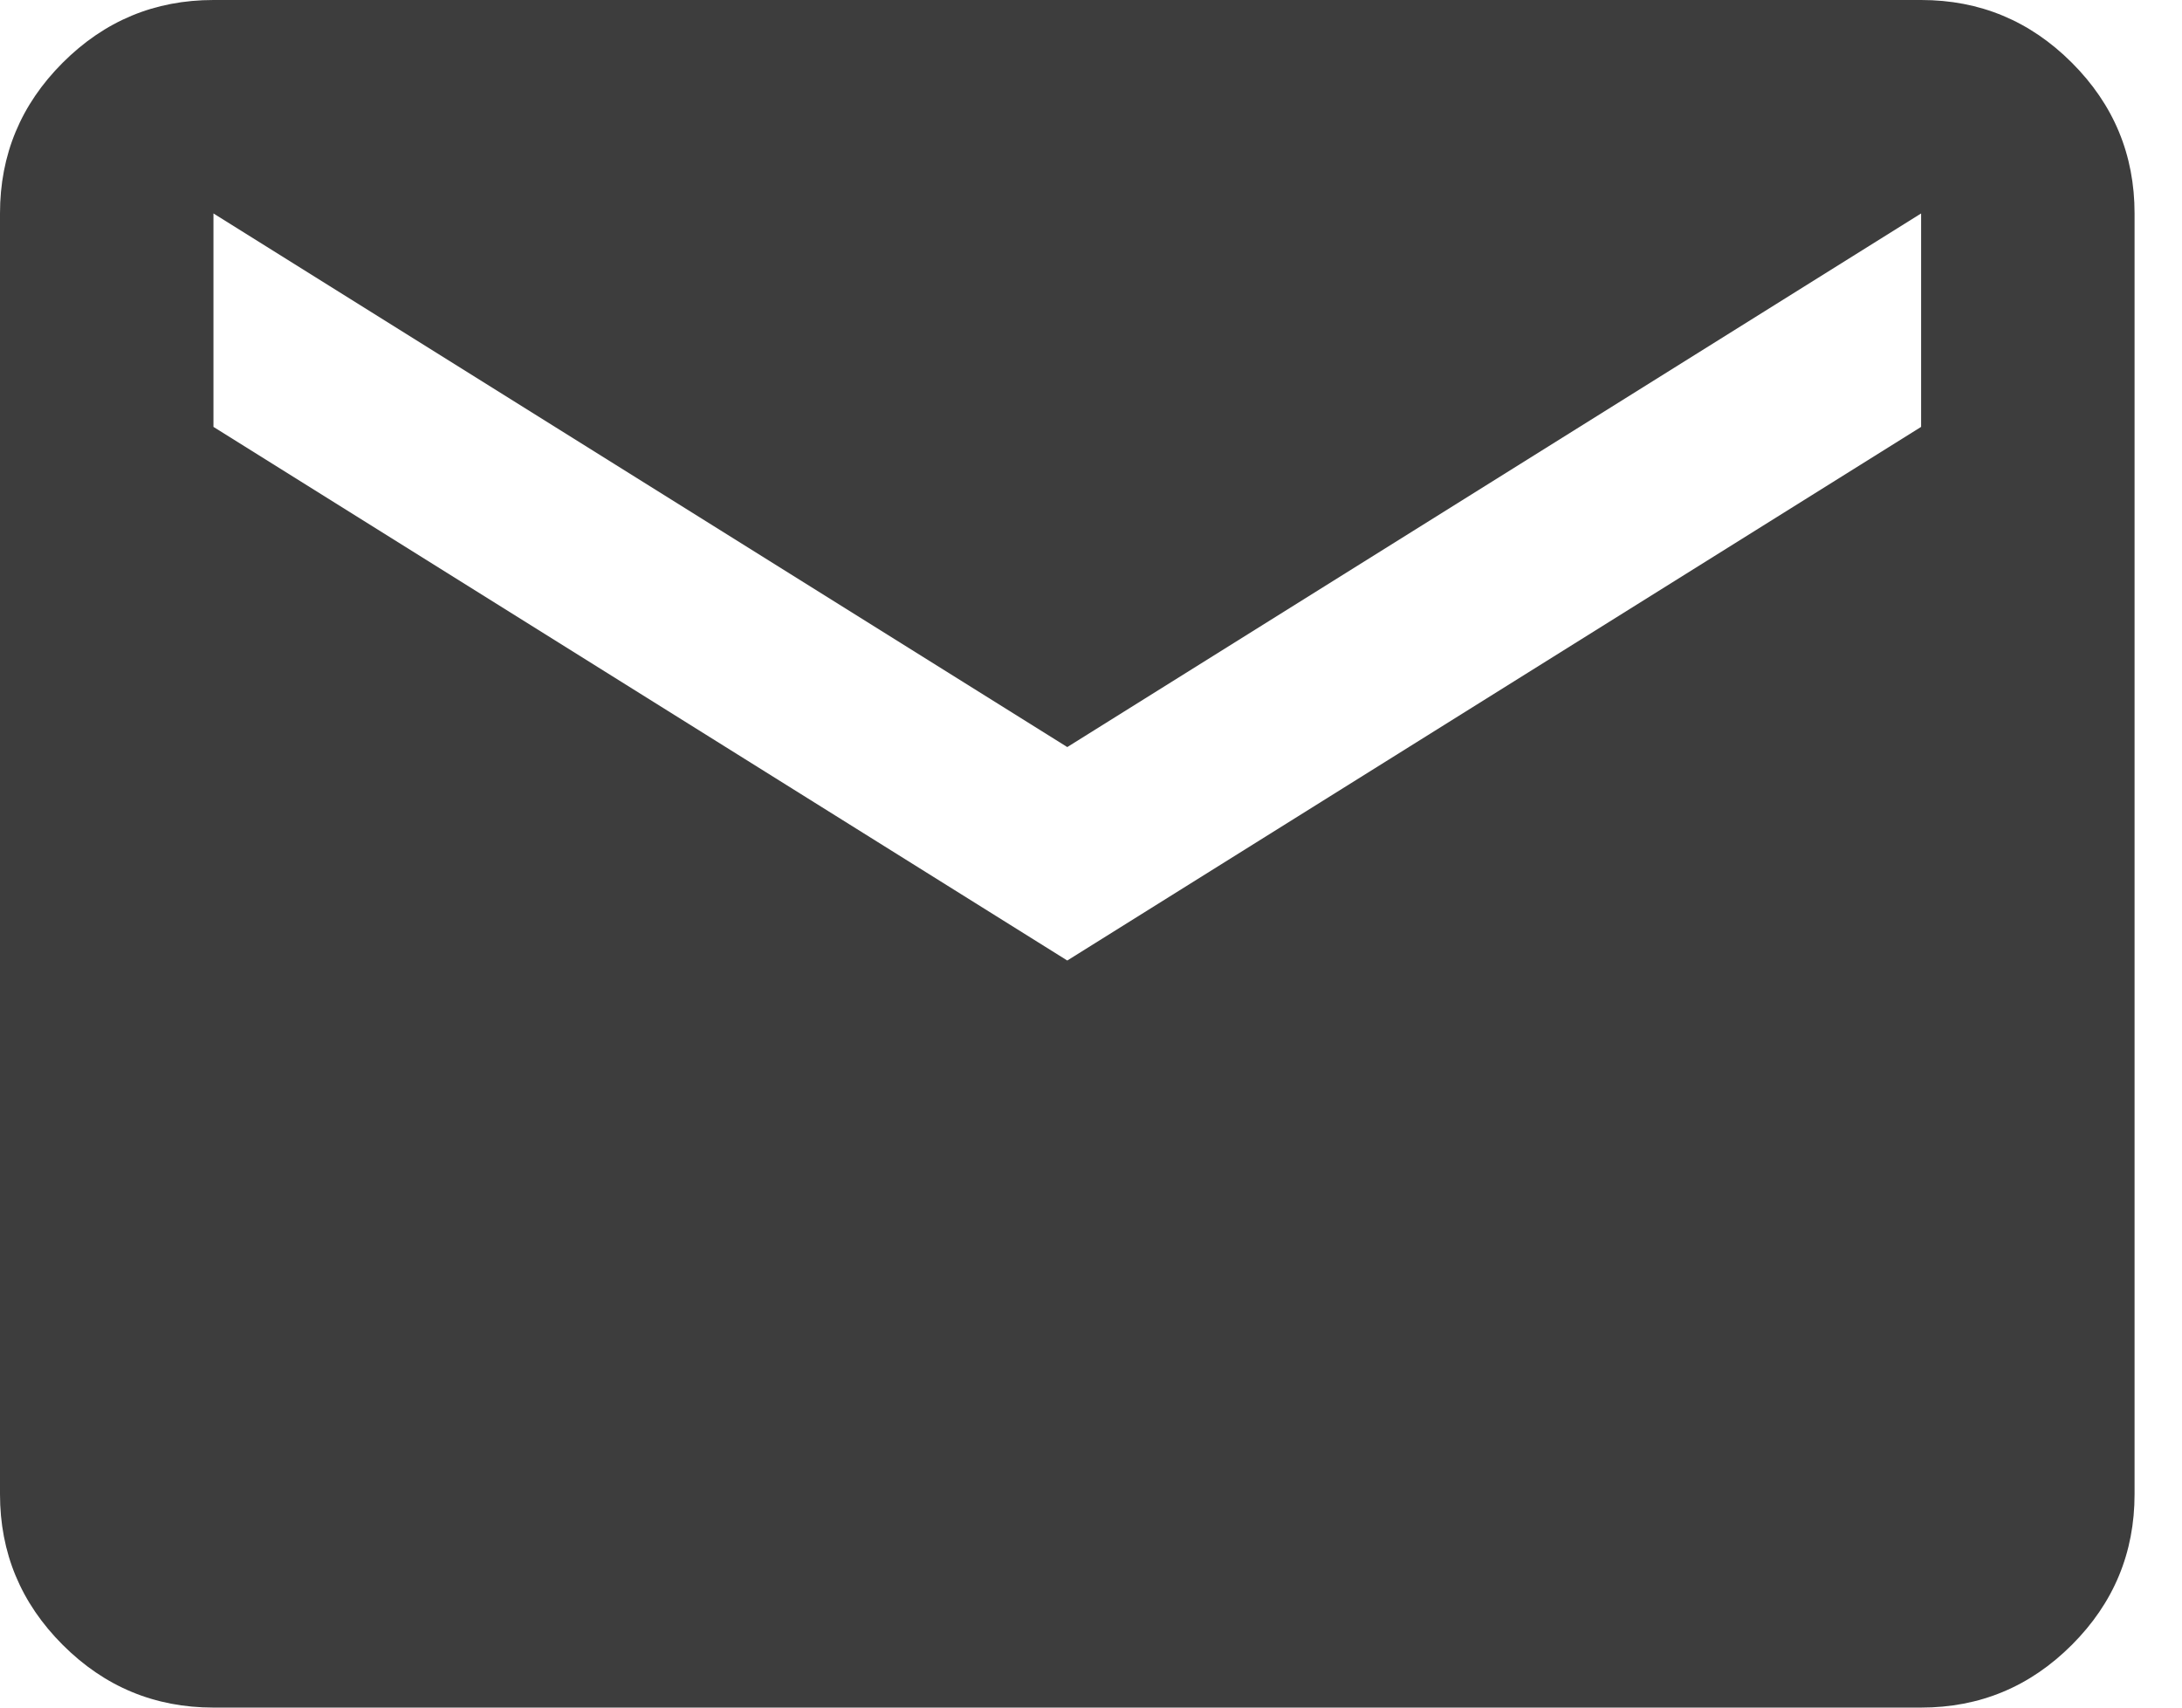
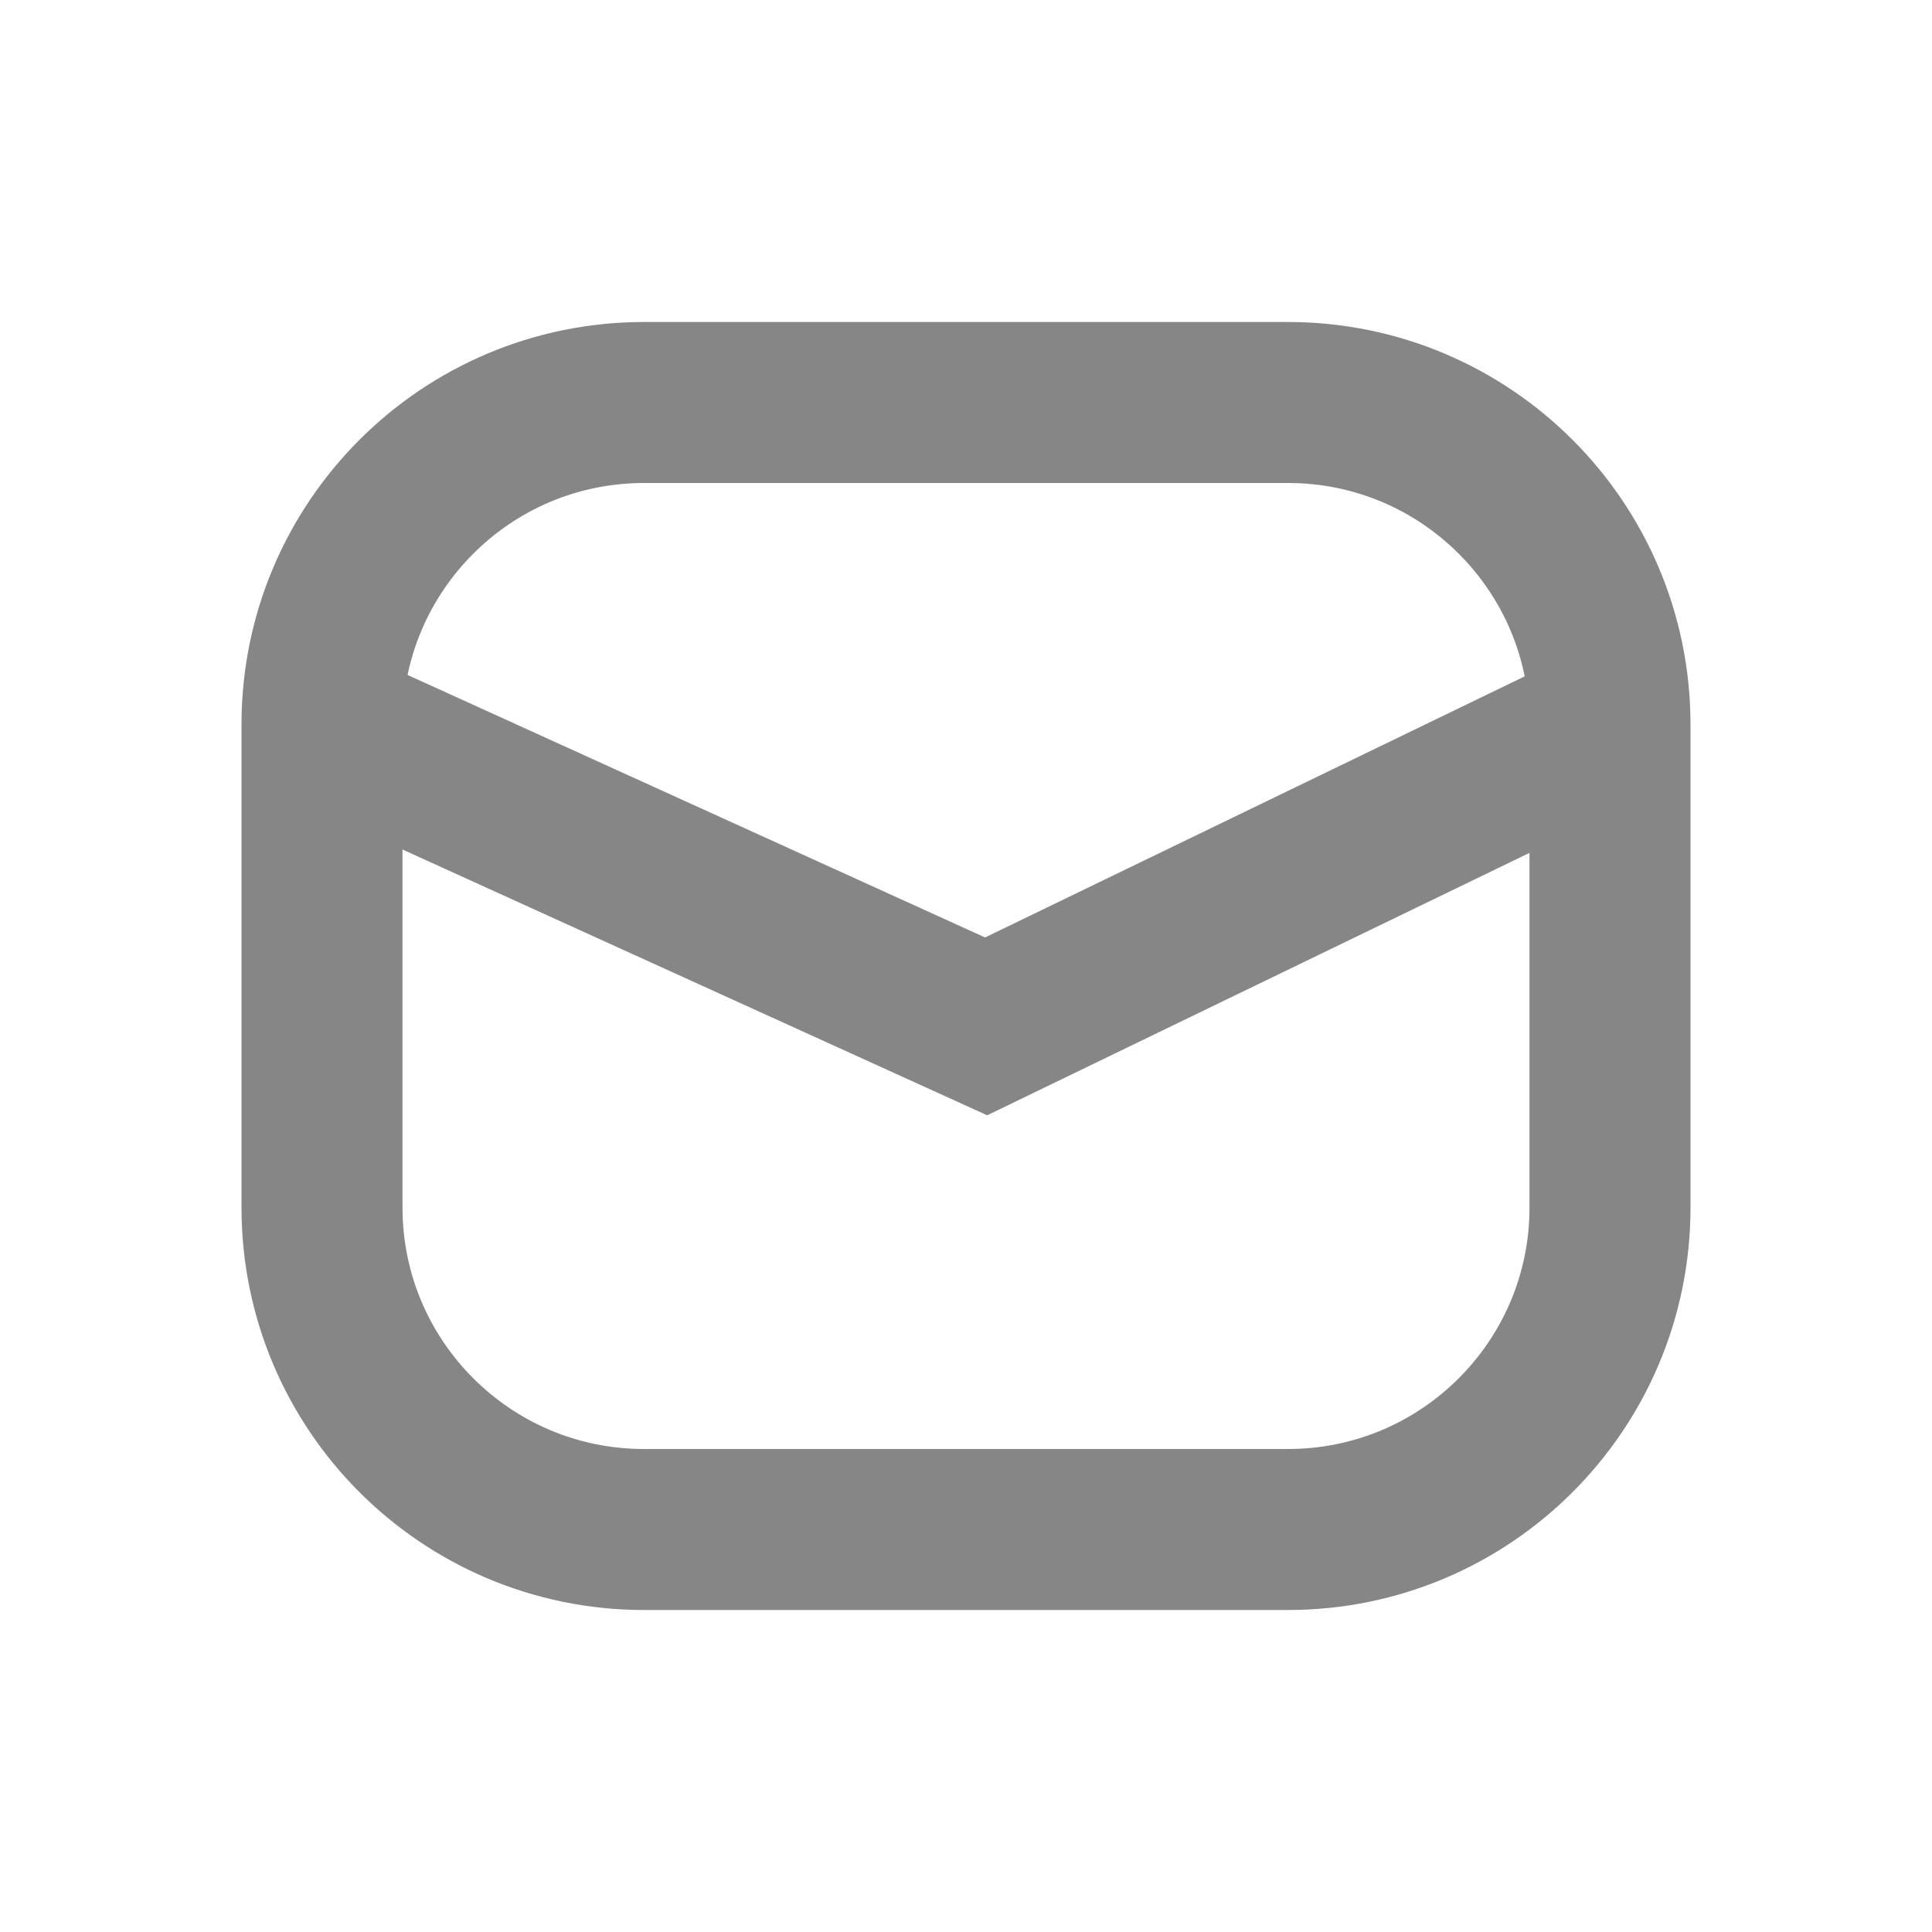
- <svg xmlns="http://www.w3.org/2000/svg" width="23" height="18" viewBox="0 0 23 18" fill="none">
-   <path d="M2.25 18C1.631 18 1.102 17.78 0.661 17.339C0.22 16.898 0 16.369 0 15.75V2.25C0 1.631 0.22 1.102 0.661 0.661C1.102 0.22 1.631 0 2.25 0H20.25C20.869 0 21.398 0.22 21.839 0.661C22.28 1.102 22.5 1.631 22.5 2.25V15.75C22.5 16.369 22.28 16.898 21.839 17.339C21.398 17.78 20.869 18 20.25 18H2.25ZM11.25 10.125L20.25 4.5V2.25L11.25 7.875L2.25 2.25V4.5L11.25 10.125Z" fill="#3D3D3D" />
+ <svg xmlns="http://www.w3.org/2000/svg" width="24" height="24" viewBox="0 0 24 24" fill="none">
+   <mask id="mask0_1271_60" style="mask-type:alpha" maskUnits="userSpaceOnUse" x="0" y="0" width="24" height="24">
+     <rect width="24" height="24" fill="#0A77F3" />
+   </mask>
+   <g mask="url(#mask0_1271_60)">
+     <rect x="4" y="5" width="16" height="14" rx="4" stroke="#868686" stroke-width="2" />
+     <path d="M20 9L12.25 12.75L4 9" stroke="#868686" stroke-width="2" />
+   </g>
</svg>
